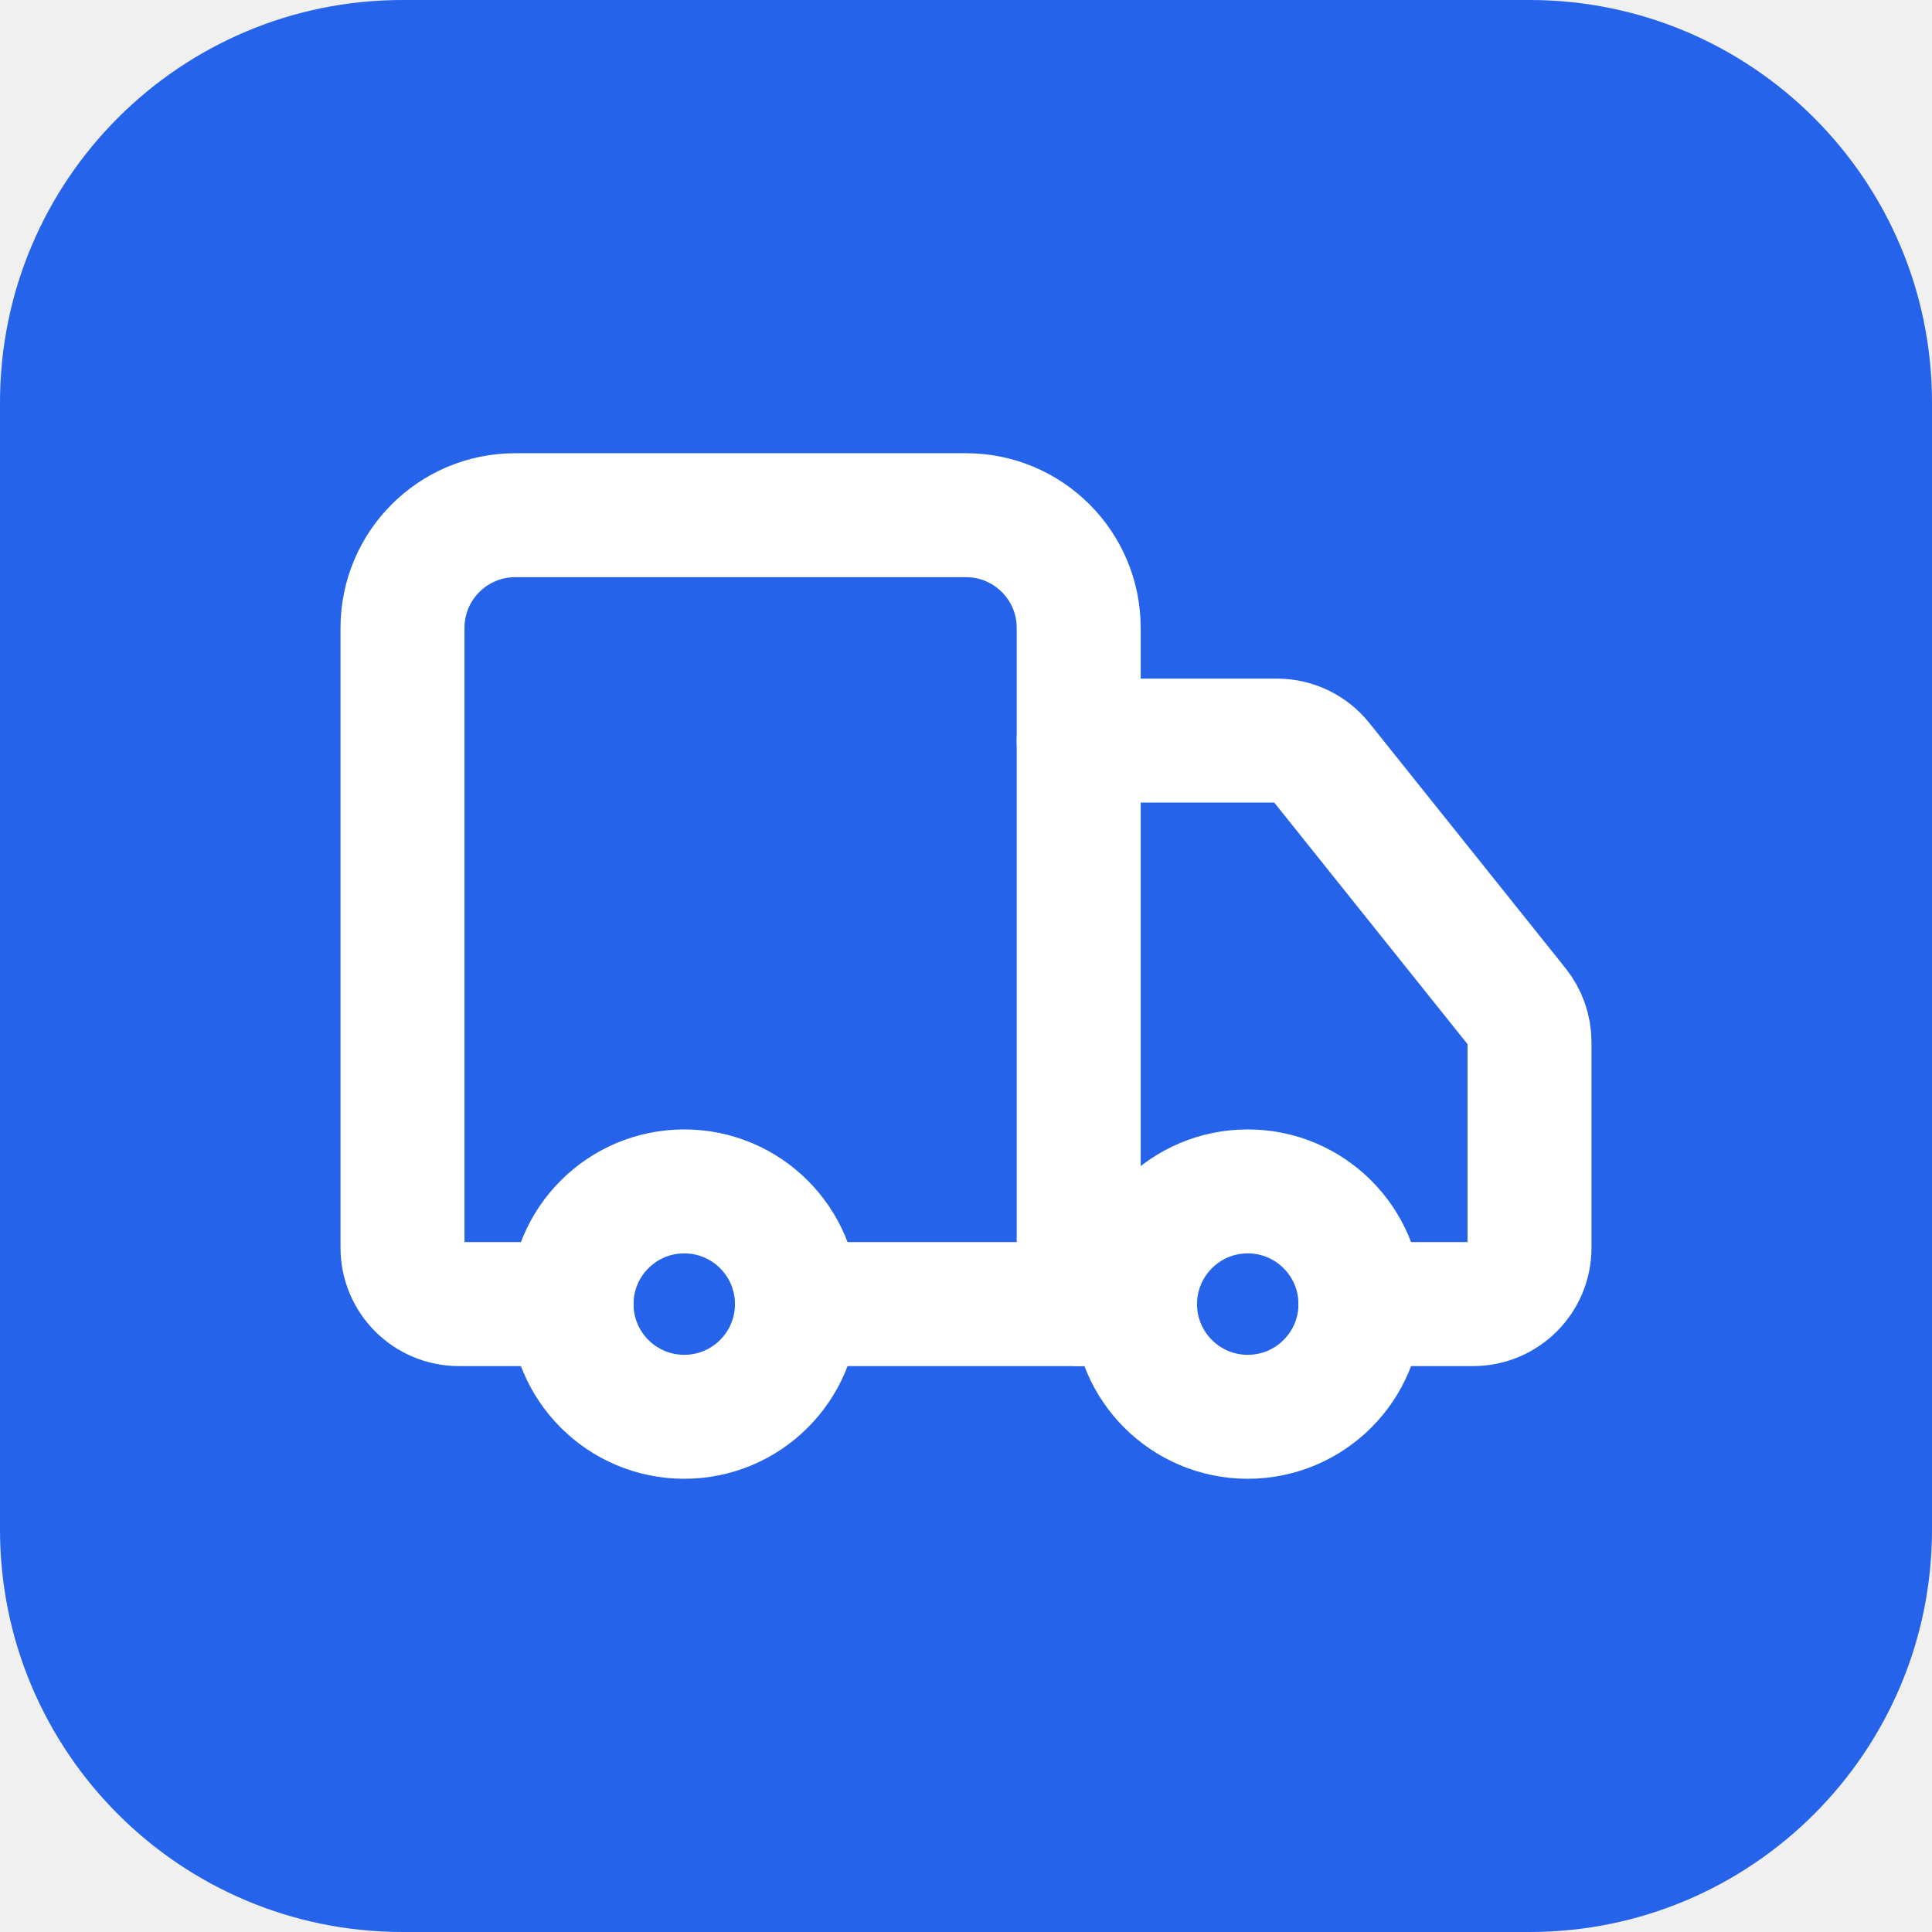
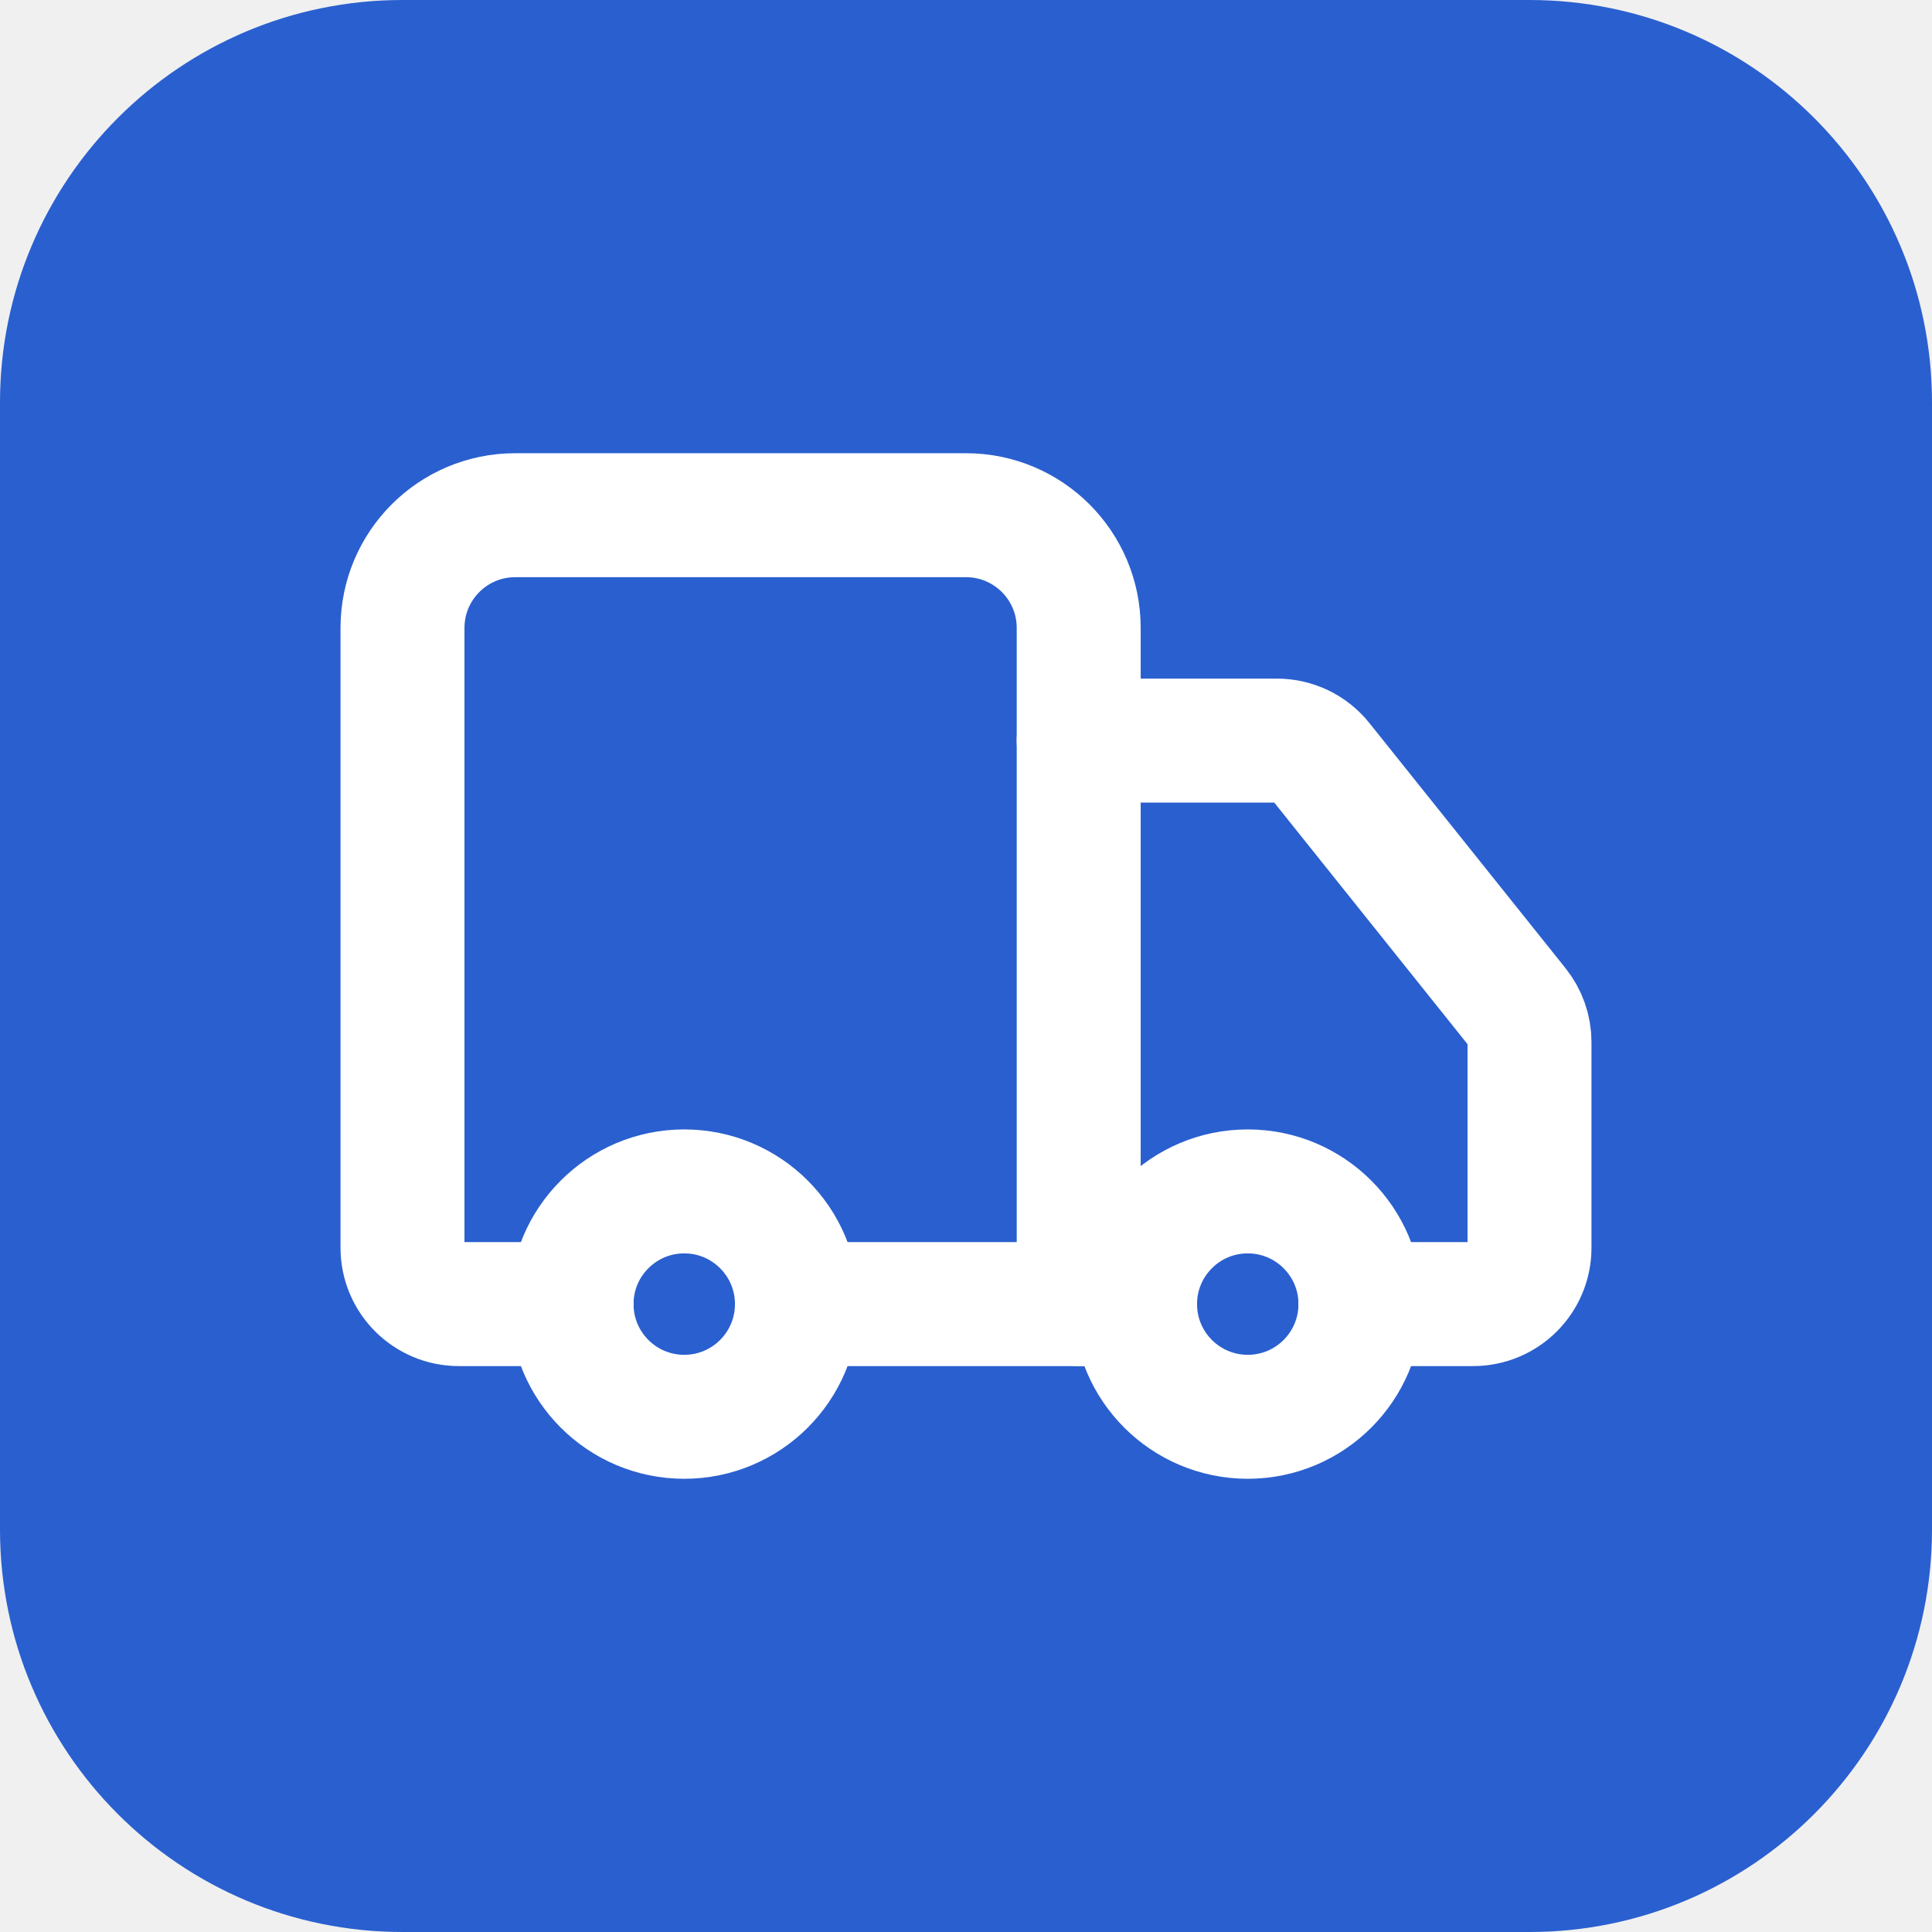
<svg xmlns="http://www.w3.org/2000/svg" viewBox="0 0 24 24" width="24" height="24">
-   <rect width="24" height="24" rx="5" fill="#2563eb" />
+   <rect width="24" height="24" rx="5" fill="#2a5fcf" />
  <g transform="translate(3.6 3.6) scale(0.7)" fill="none" stroke="#ffffff" stroke-width="2.2" stroke-linecap="round" stroke-linejoin="round">
    <path d="M14 18V6a2 2 0 0 0-2-2H4a2 2 0 0 0-2 2v11a1 1 0 0 0 1 1h2" />
    <path d="M15 18H9" />
    <path d="M19 18h2a1 1 0 0 0 1-1v-3.65a1 1 0 0 0-.22-.624l-3.48-4.35A1 1 0 0 0 17.52 8H14" />
    <circle cx="17" cy="18" r="2" />
    <circle cx="7" cy="18" r="2" />
  </g>
</svg>
